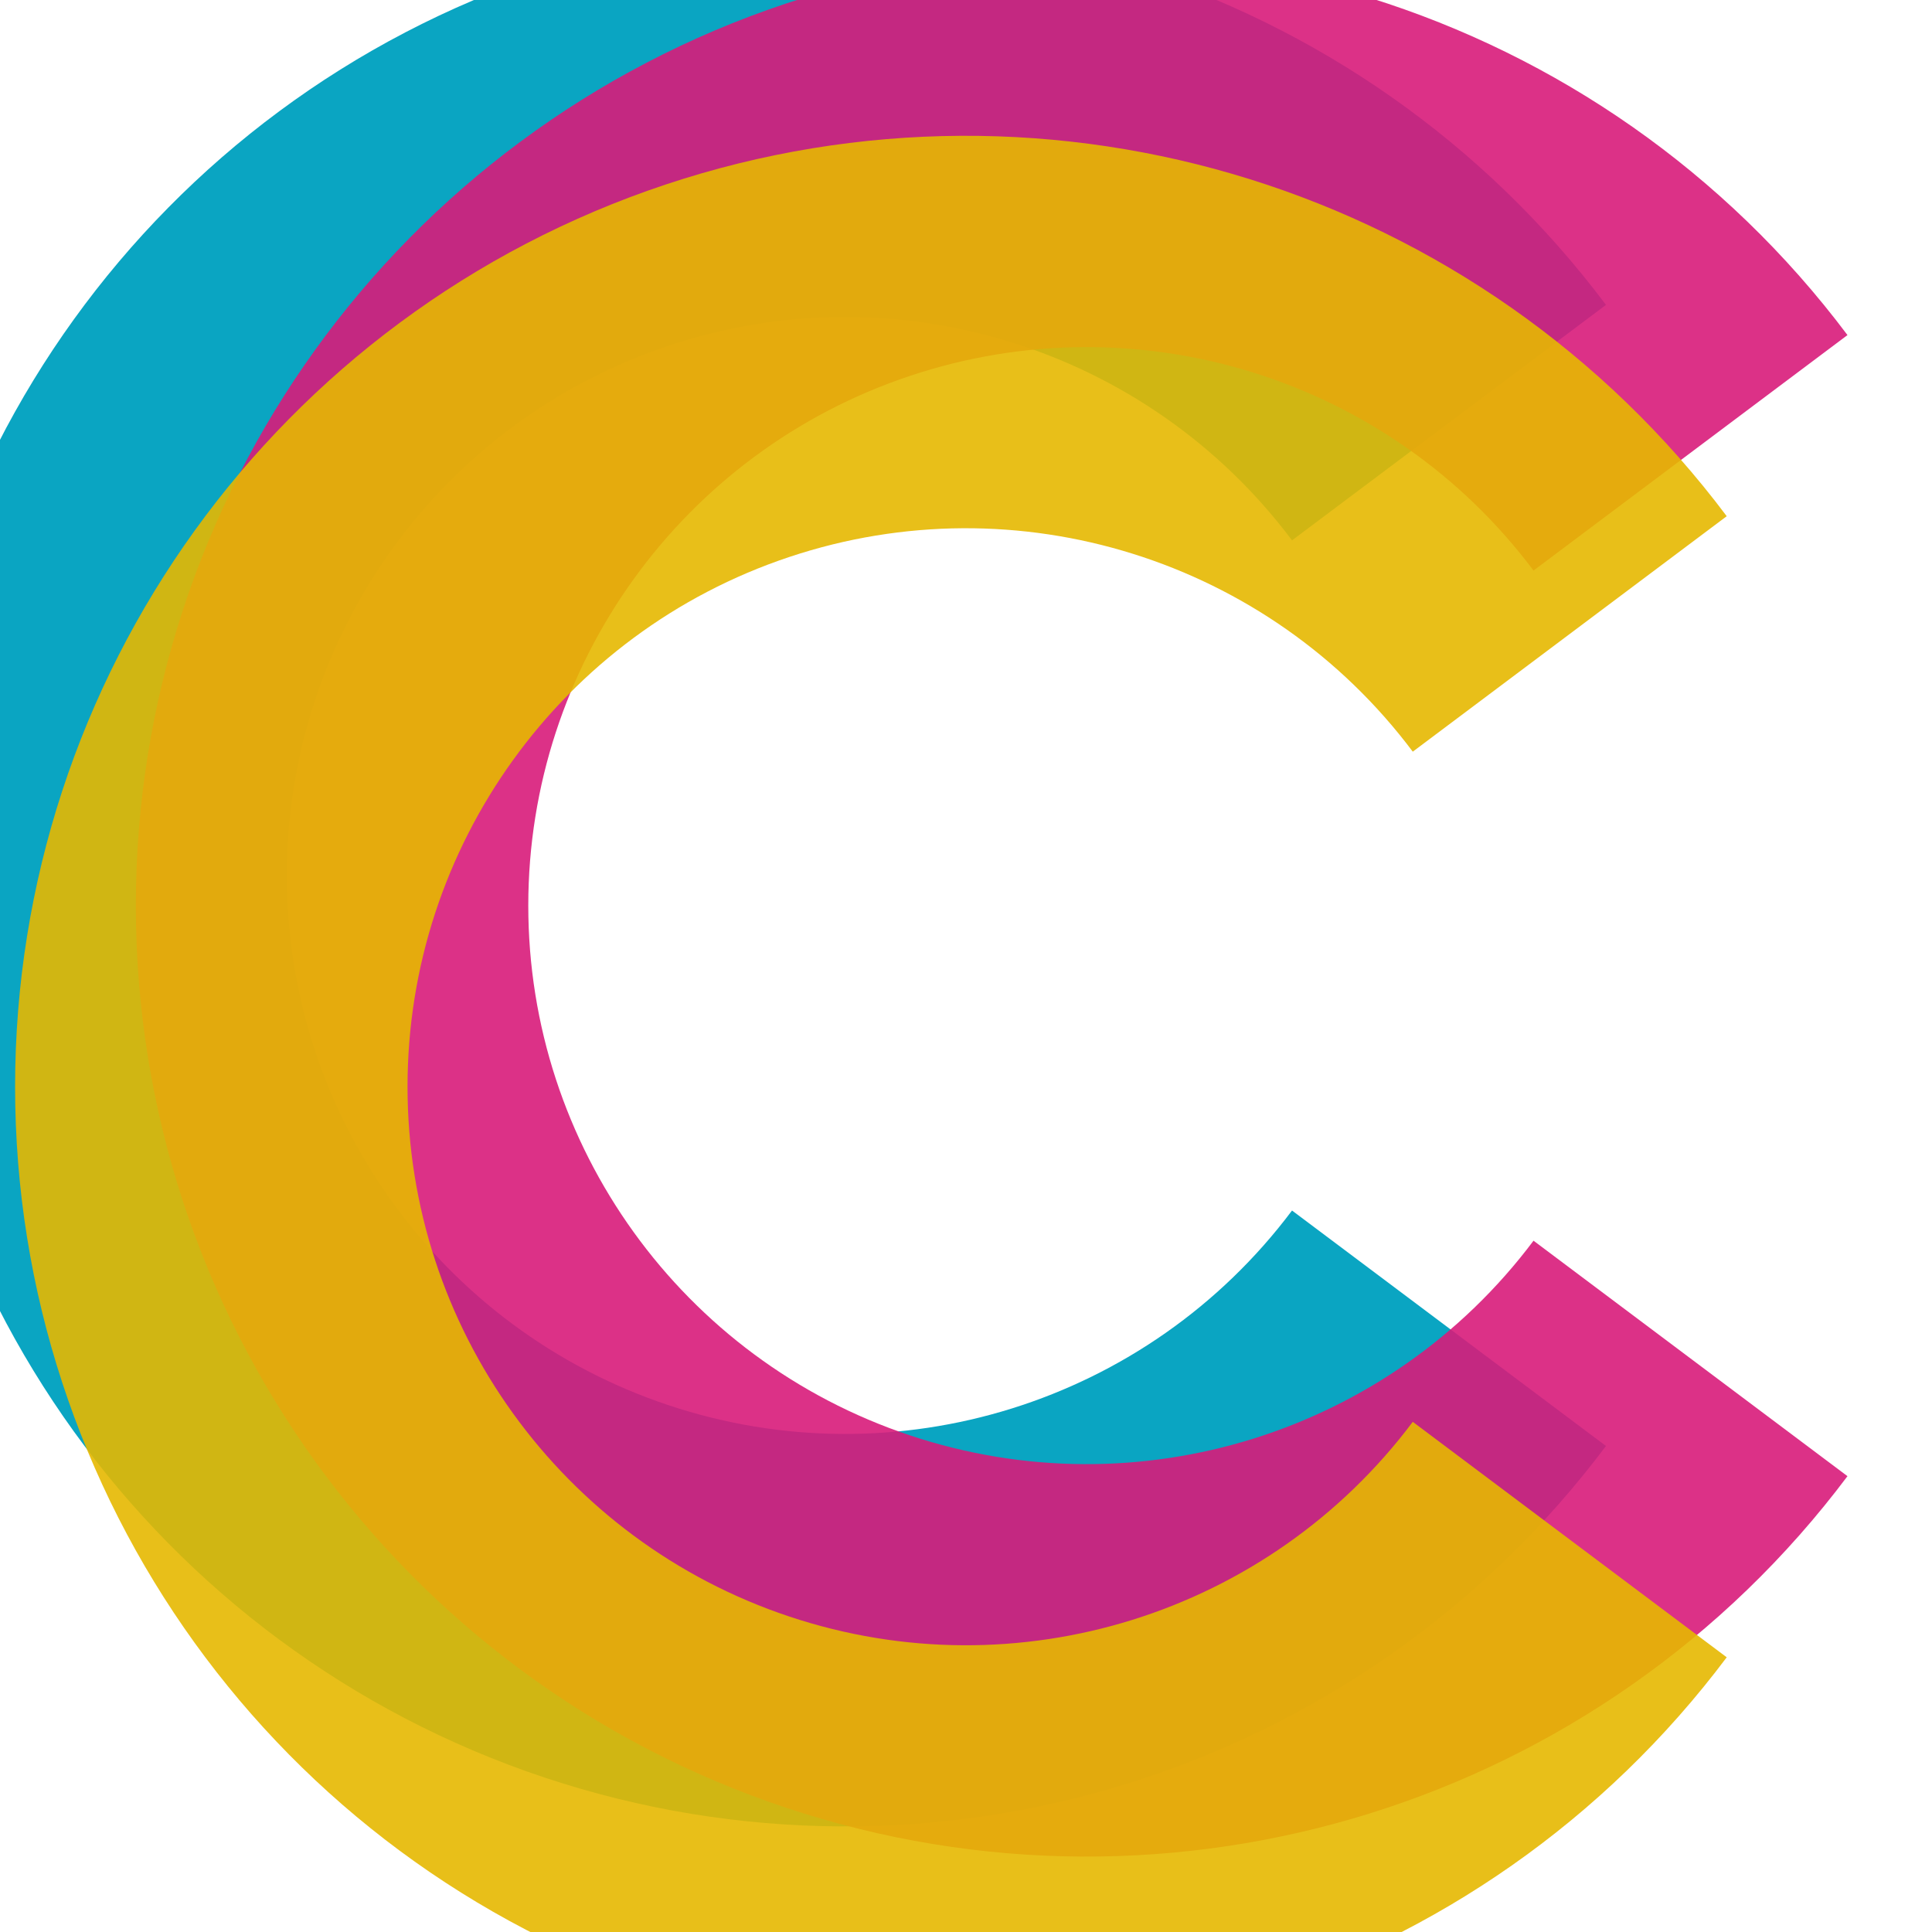
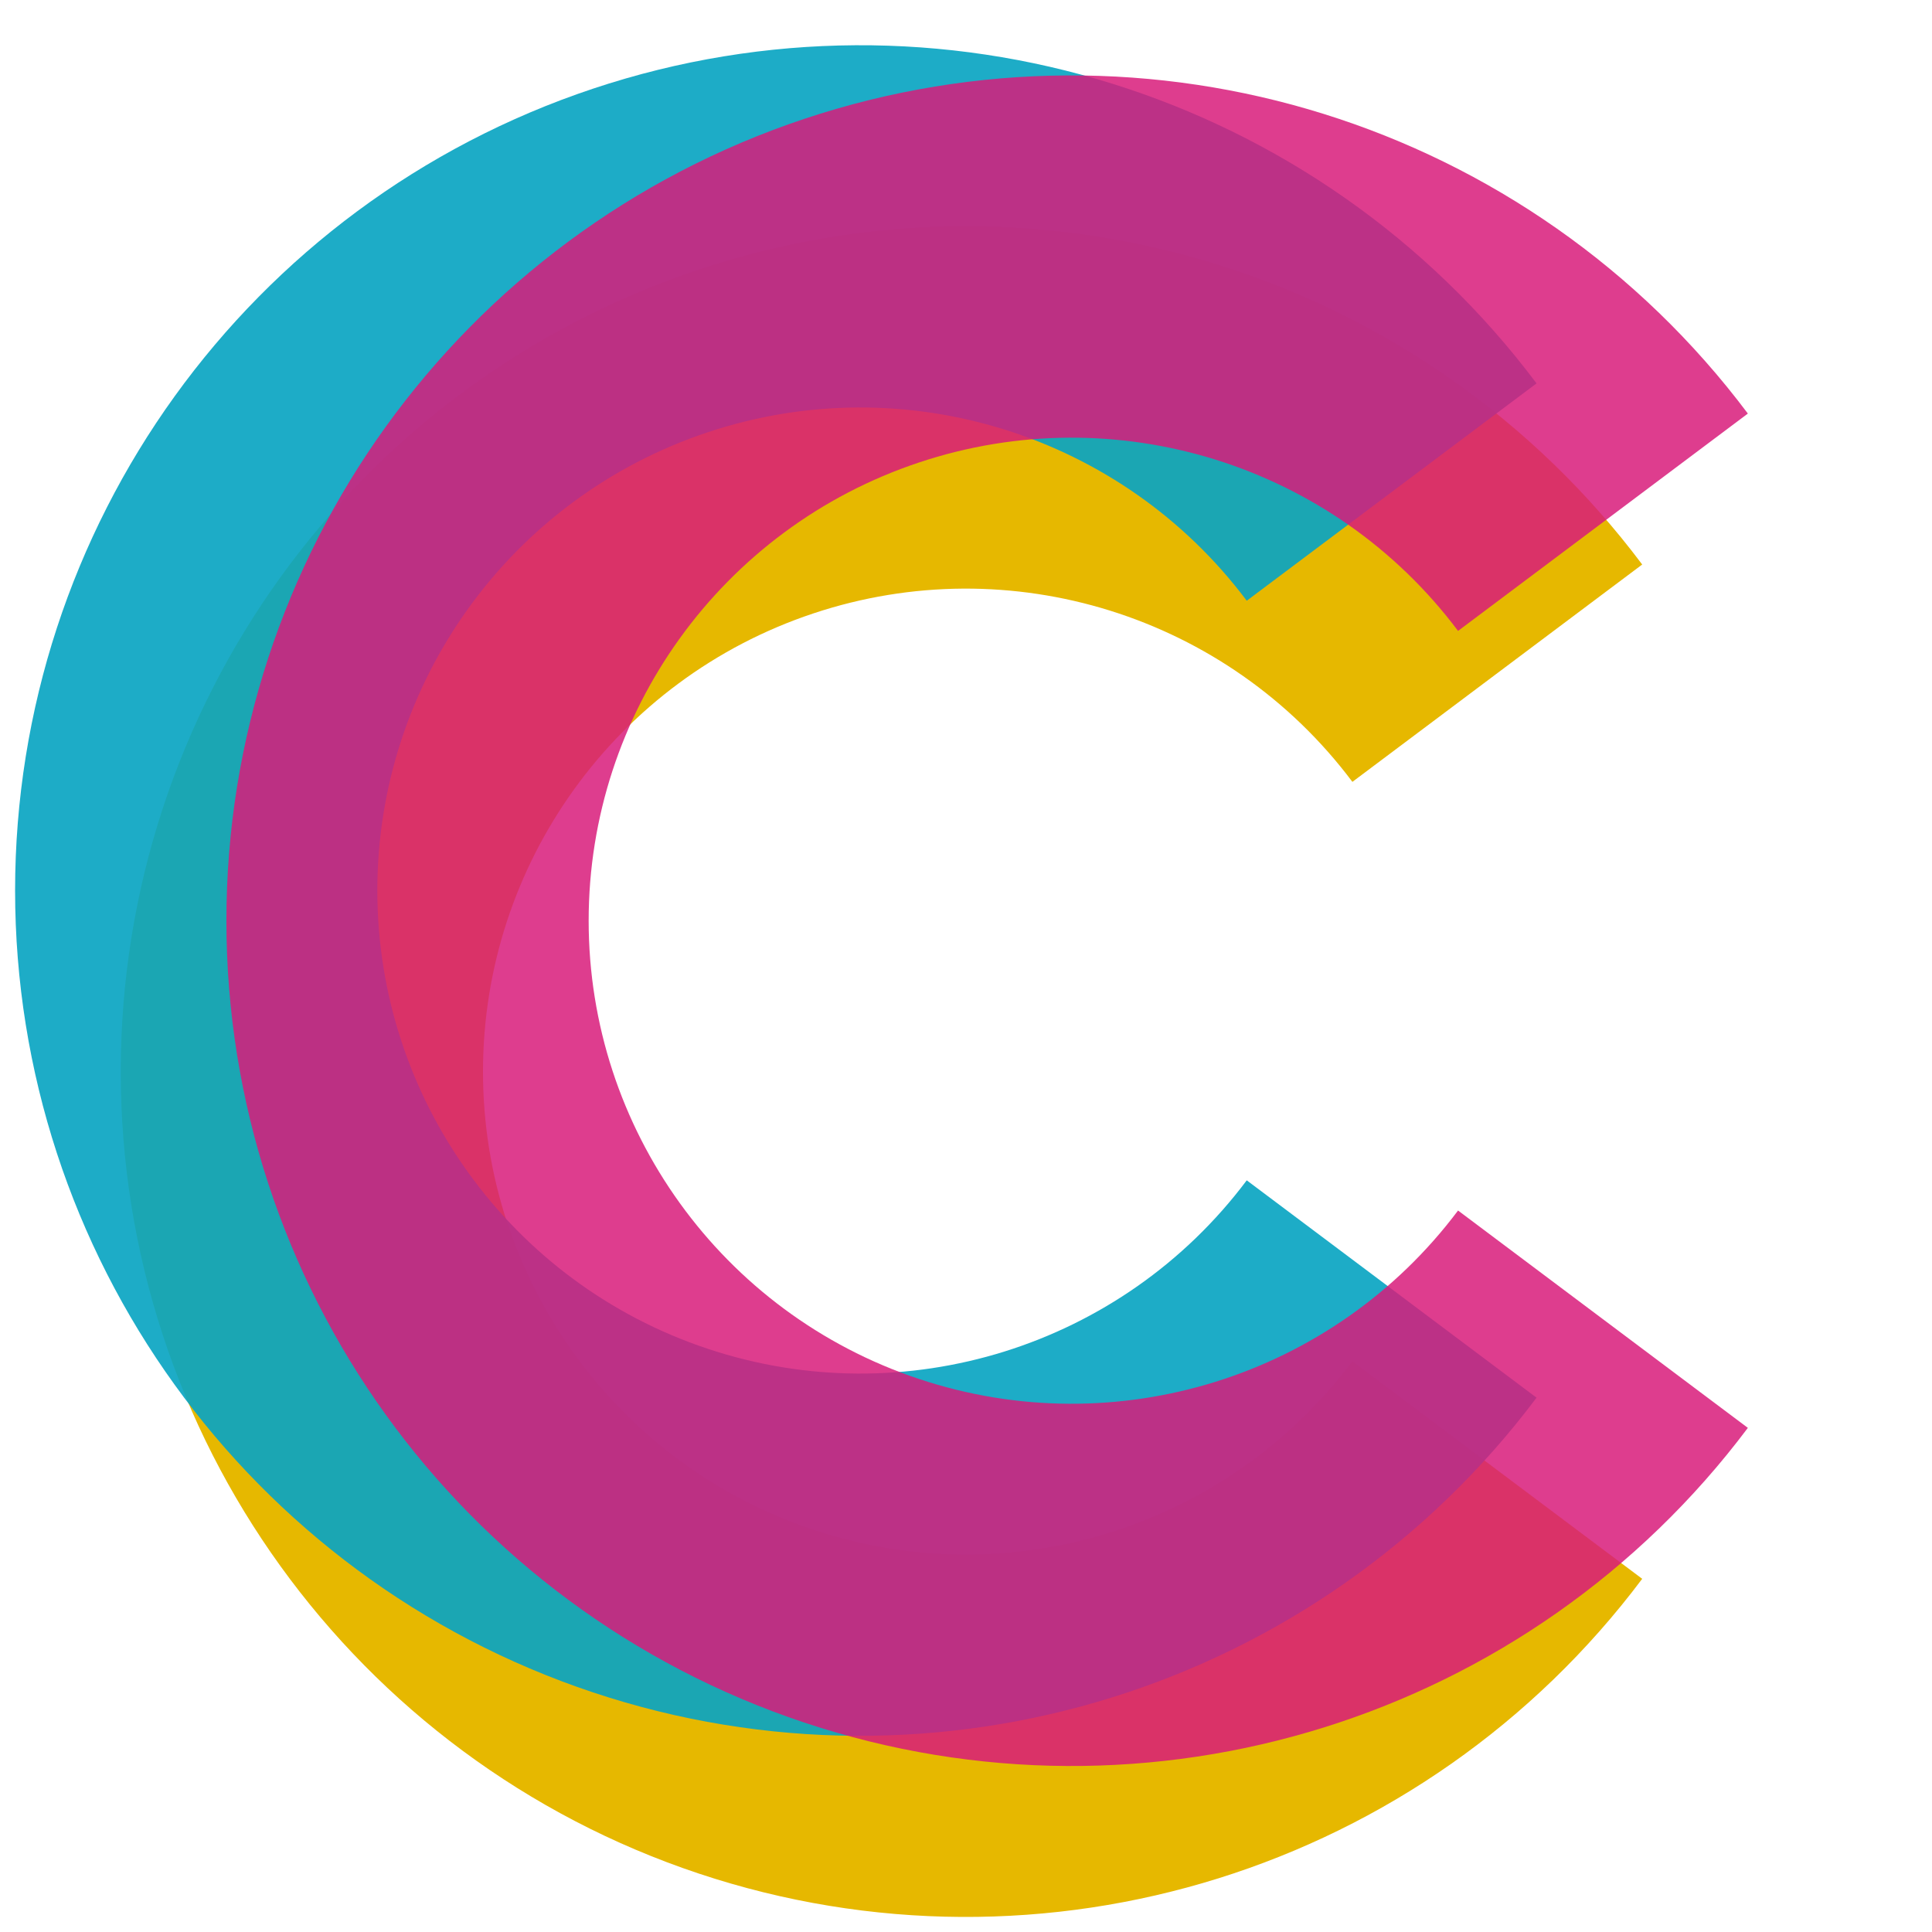
<svg xmlns="http://www.w3.org/2000/svg" viewBox="0 0 64 64">
  <style>.c{stroke:#0aa5c2}.m{stroke:#d81b7a}.y{stroke:#e6b800}@media (prefers-color-scheme: dark){.c{stroke:#2bd0ea}.m{stroke:#ff4fa3}.y{stroke:#ffe53b}}</style>
-   <g fill="none" stroke-width="13">
-     <path class="c" transform="translate(-4 -3)" d="M52 17A25 25 0 1 0 52 47" />
-     <path class="m" transform="translate(4 -2)" d="M52 17A25 25 0 1 0 52 47" stroke-opacity=".9" />
-     <path class="y" transform="translate(0 4)" d="M52 17A25 25 0 1 0 52 47" stroke-opacity=".9" />
+   <g fill="none" stroke-width="12">
+     <path class="y" transform="translate(0 3.5)" d="M49.6 18.8A22 22 0 1 0 49.6 45.2" />
+     <path class="c" transform="translate(-3.5 -2.5)" d="M49.6 18.8A22 22 0 1 0 49.6 45.2" stroke-opacity=".92" />
+     <path class="m" transform="translate(3.5 -1.5)" d="M49.6 18.8A22 22 0 1 0 49.6 45.2" stroke-opacity=".85" />
  </g>
</svg>
